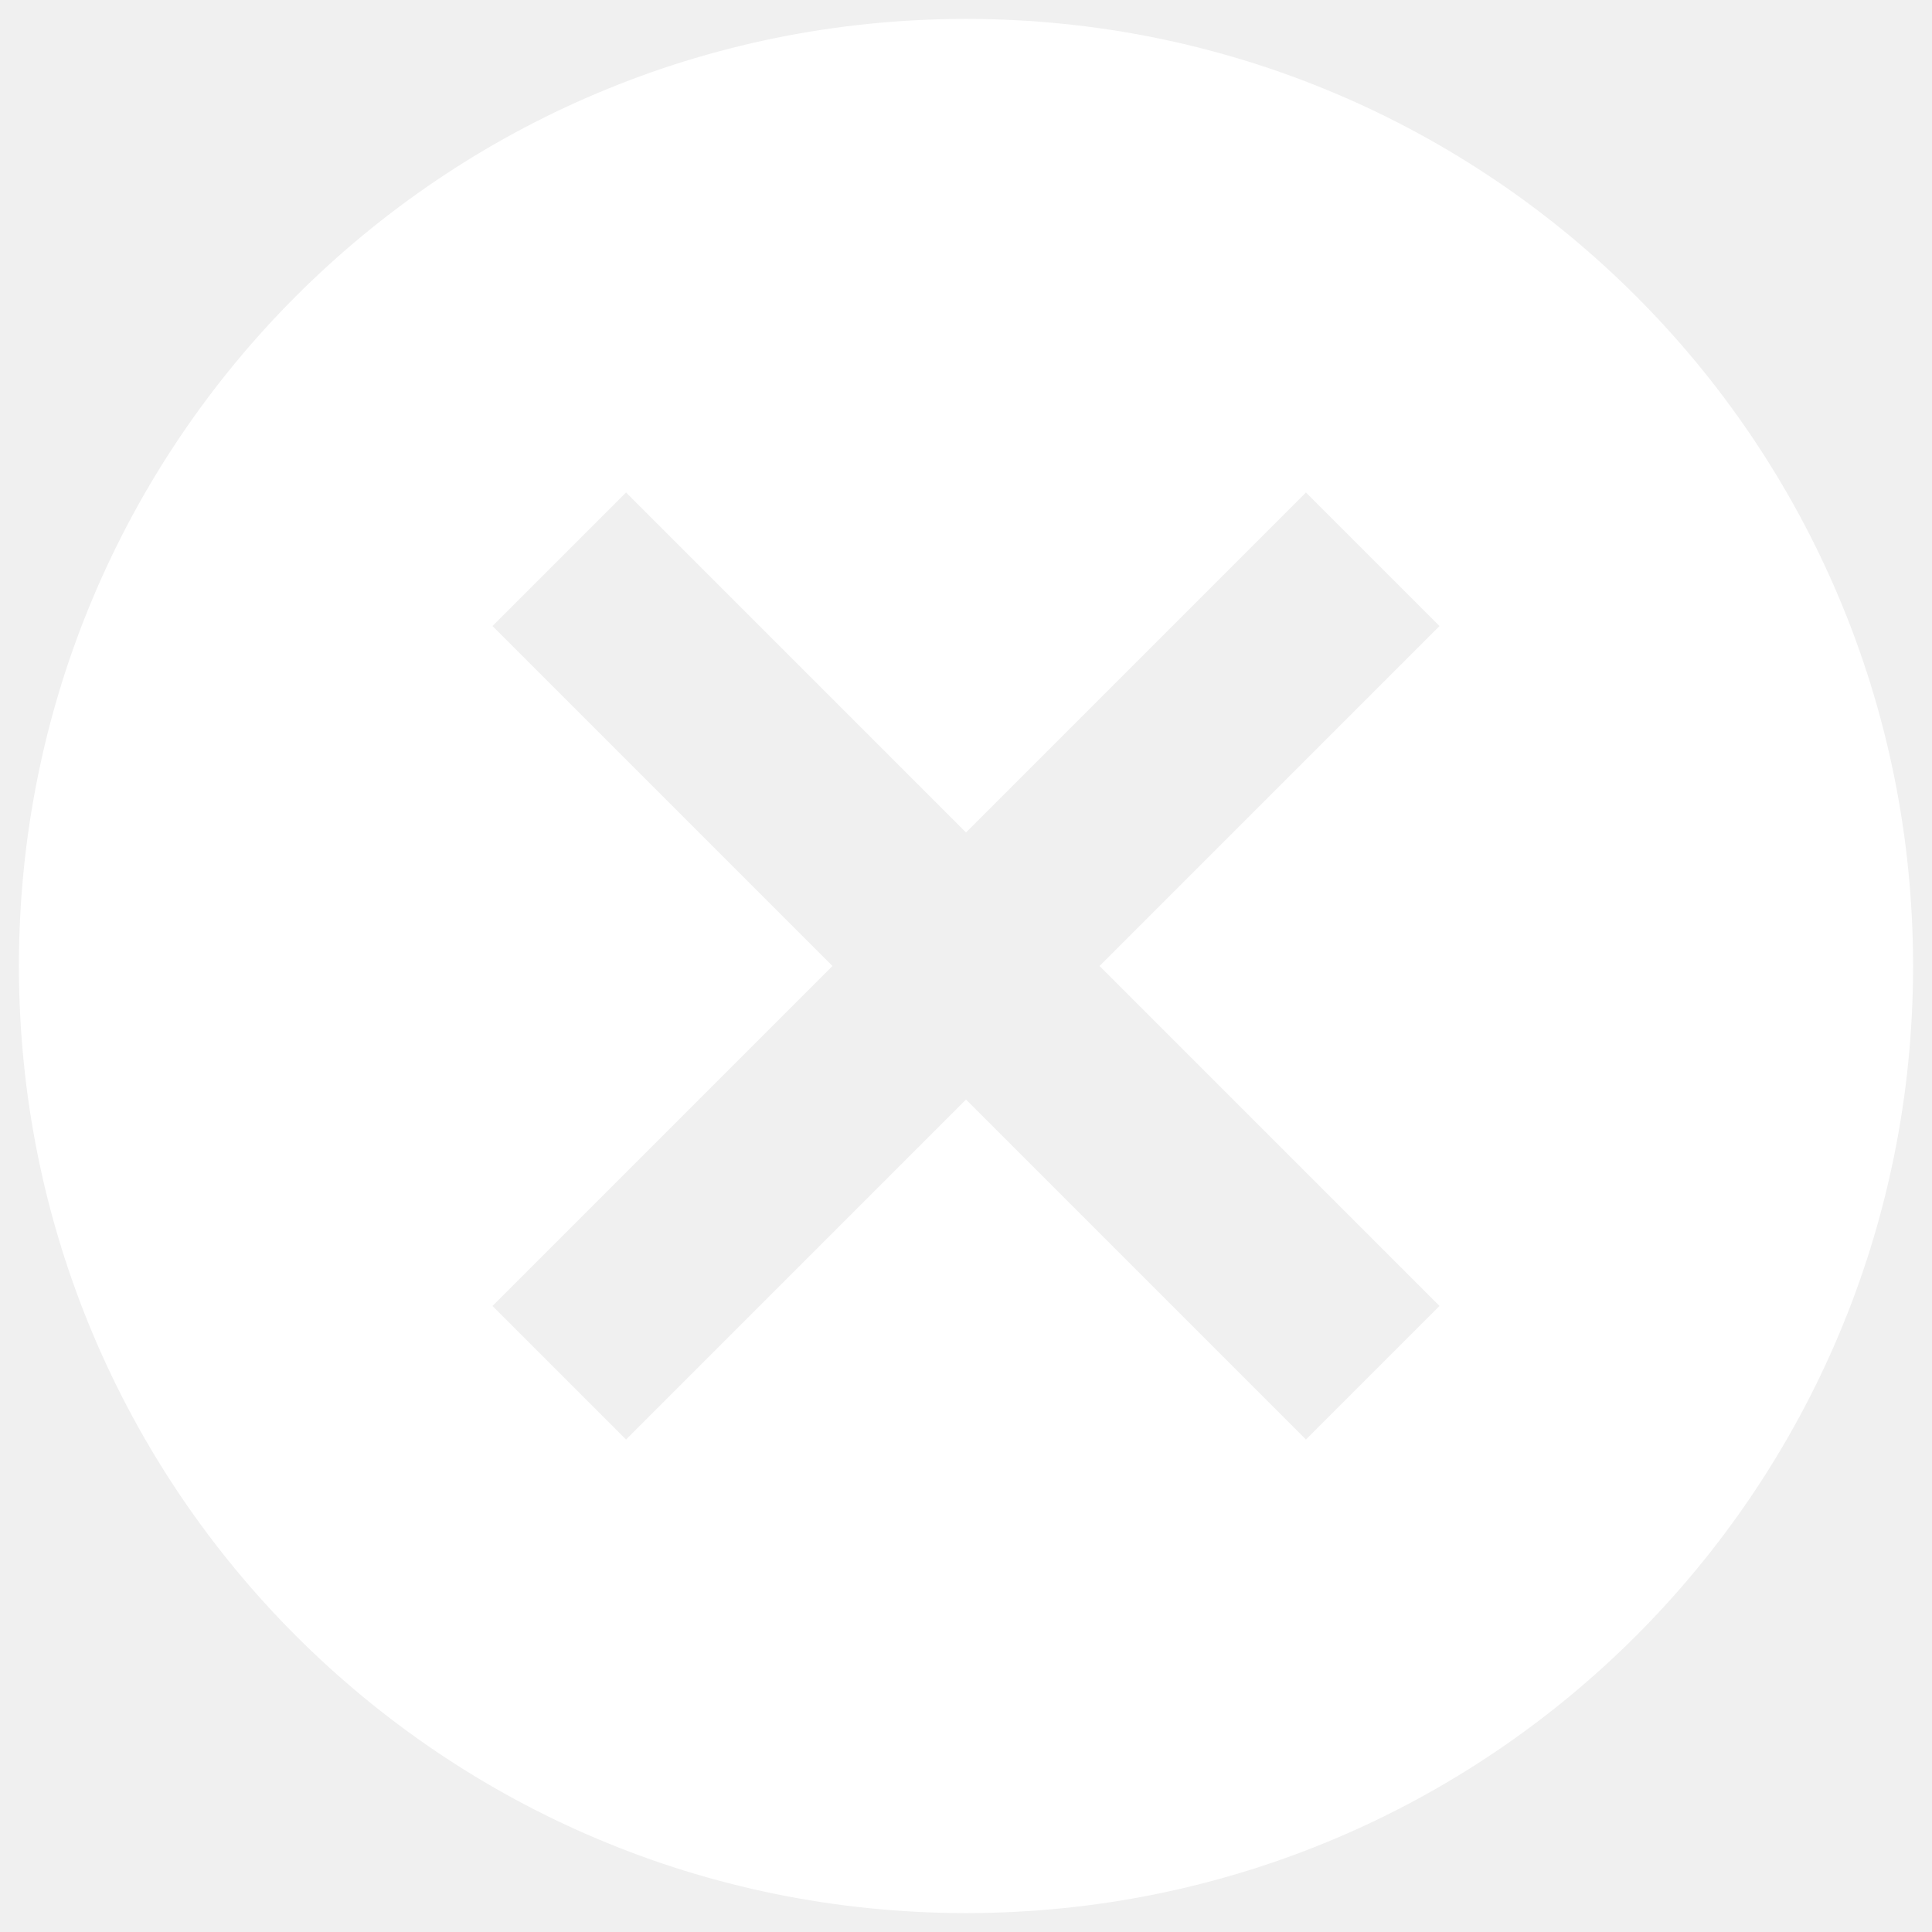
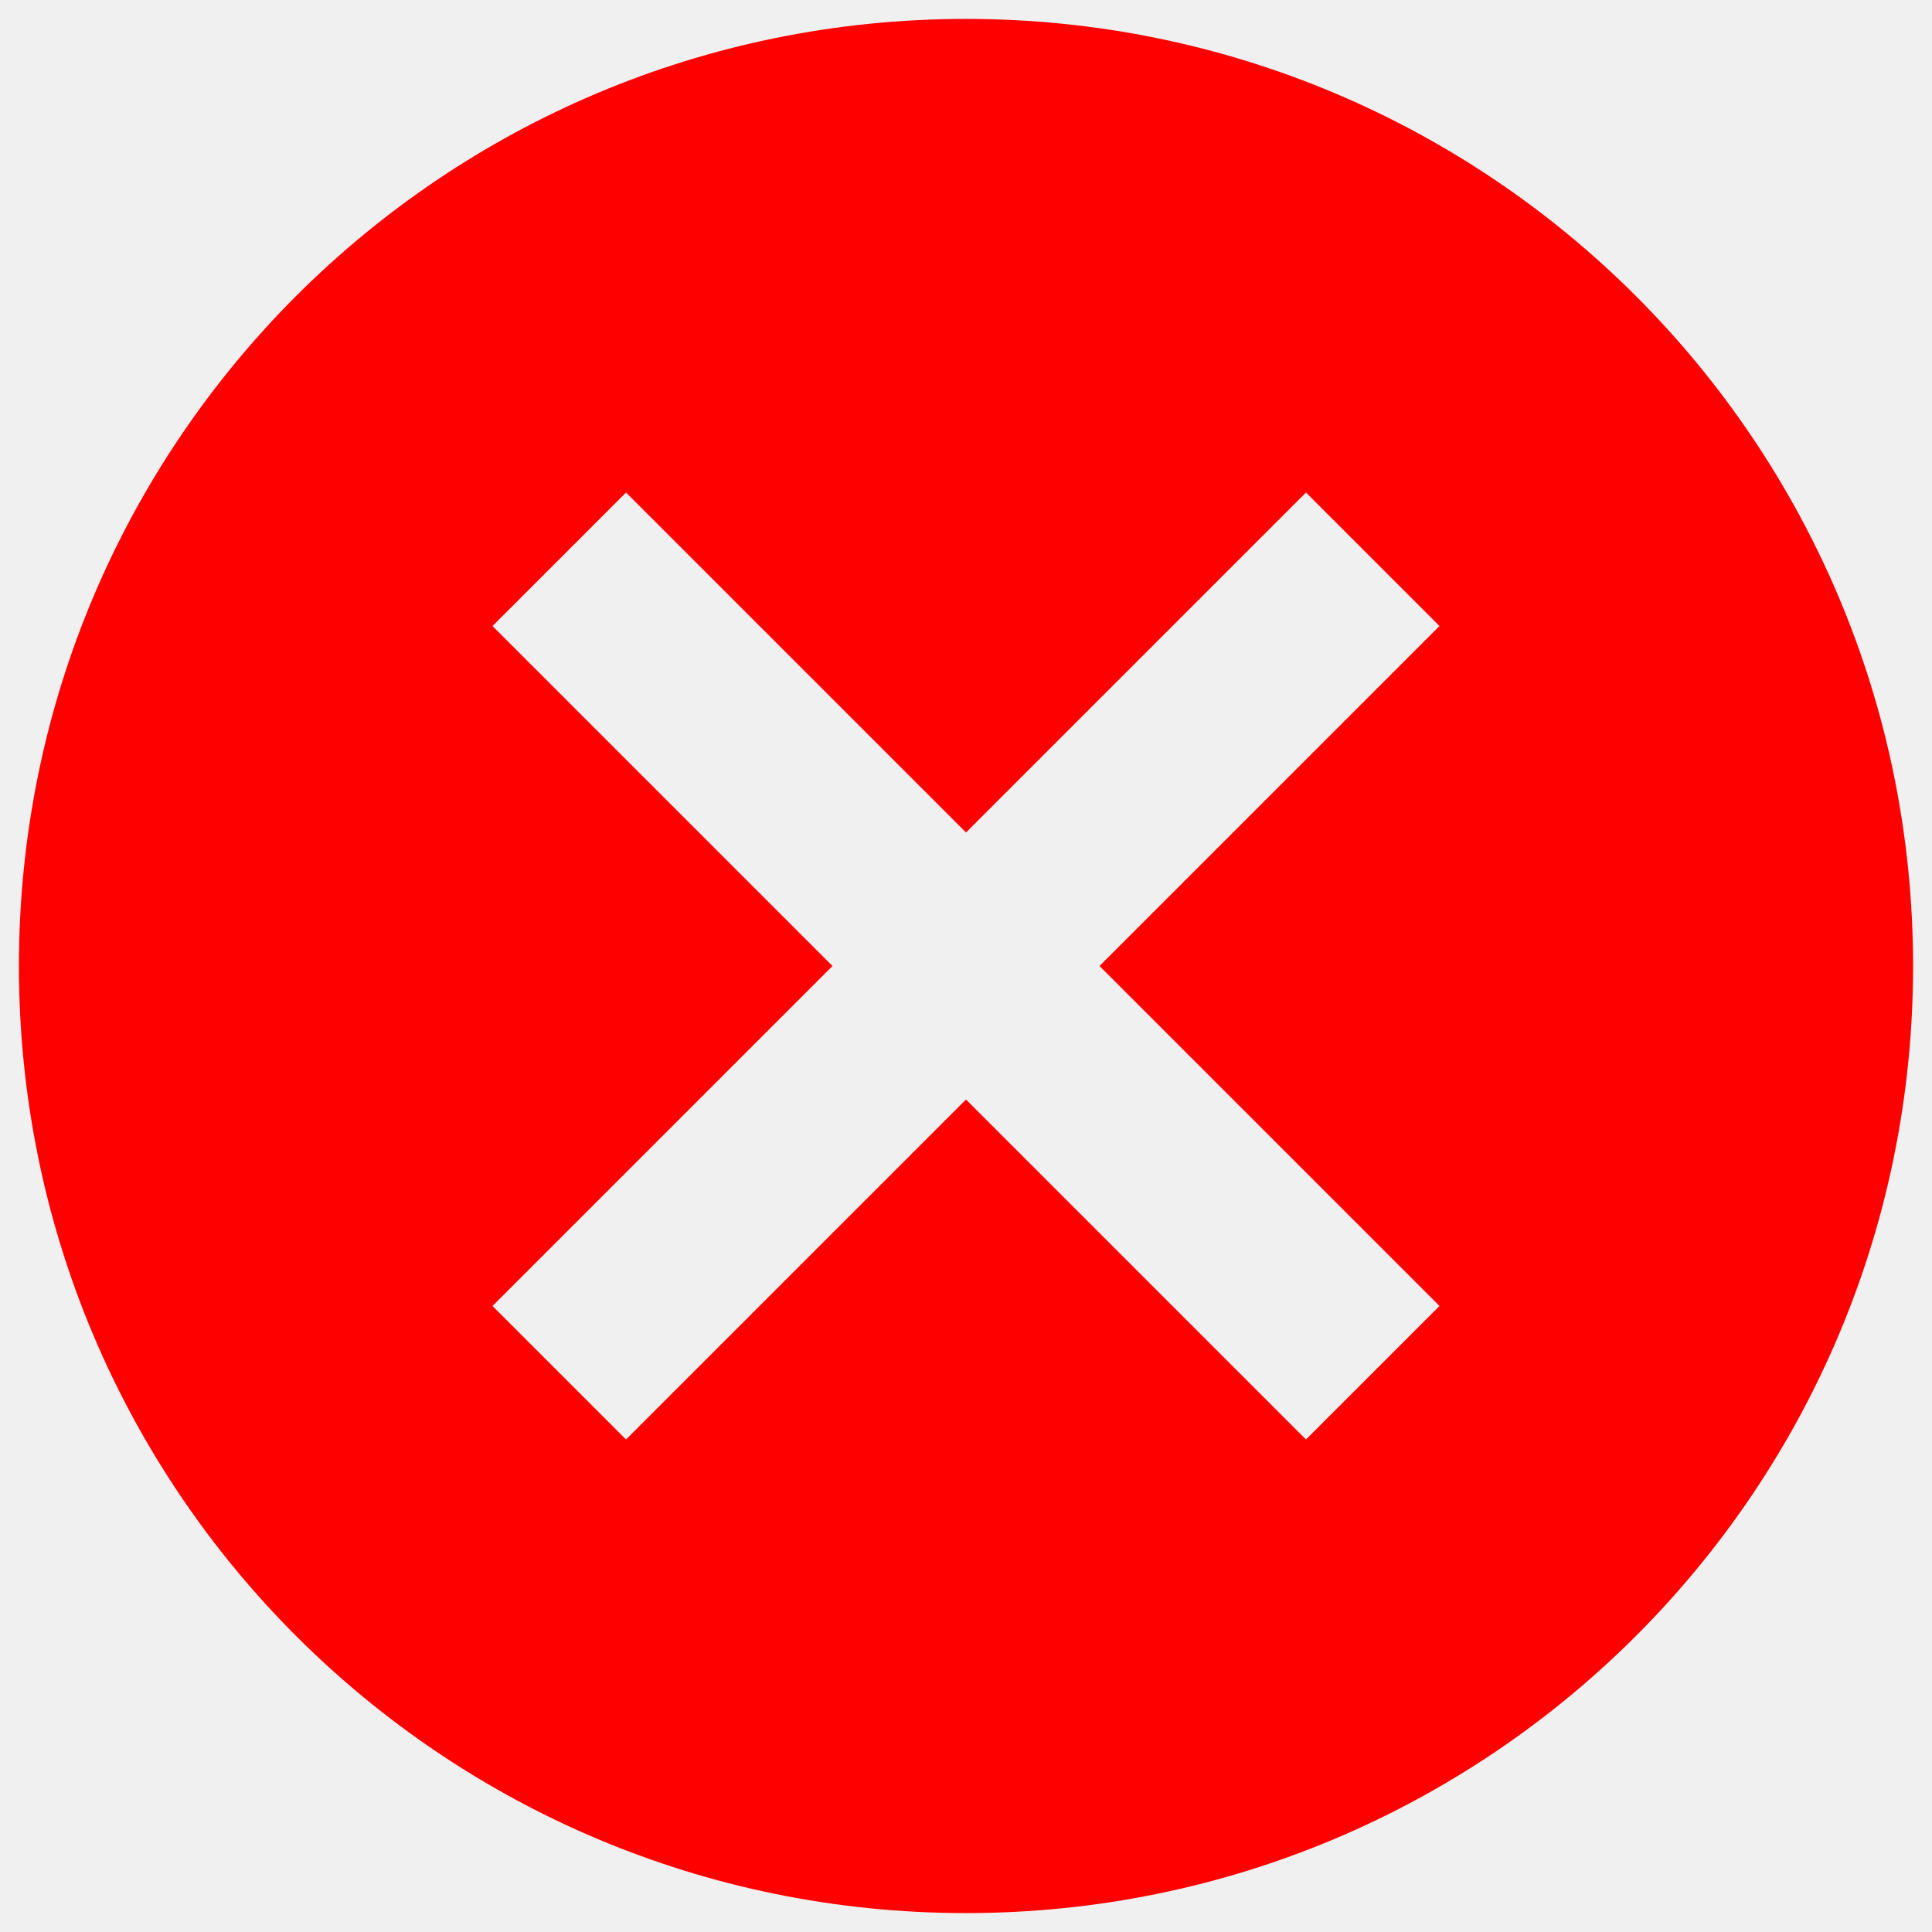
<svg xmlns="http://www.w3.org/2000/svg" width="34" height="34" viewBox="0 0 34 34" fill="none">
-   <path d="M17 0.333C7.783 0.333 0.333 7.783 0.333 17C0.333 26.217 7.783 33.667 17 33.667C26.217 33.667 33.667 26.217 33.667 17C33.667 7.783 26.217 0.333 17 0.333ZM25.333 22.983L22.983 25.333L17 19.35L11.017 25.333L8.667 22.983L14.65 17L8.667 11.017L11.017 8.667L17 14.65L22.983 8.667L25.333 11.017L19.35 17L25.333 22.983Z" fill="white" />
+   <path d="M17 0.333C7.783 0.333 0.333 7.783 0.333 17C0.333 26.217 7.783 33.667 17 33.667C26.217 33.667 33.667 26.217 33.667 17C33.667 7.783 26.217 0.333 17 0.333ZM25.333 22.983L22.983 25.333L17 19.35L11.017 25.333L8.667 22.983L14.65 17L8.667 11.017L11.017 8.667L17 14.65L22.983 8.667L25.333 11.017L19.35 17L25.333 22.983Z" fill="red" />
</svg>
